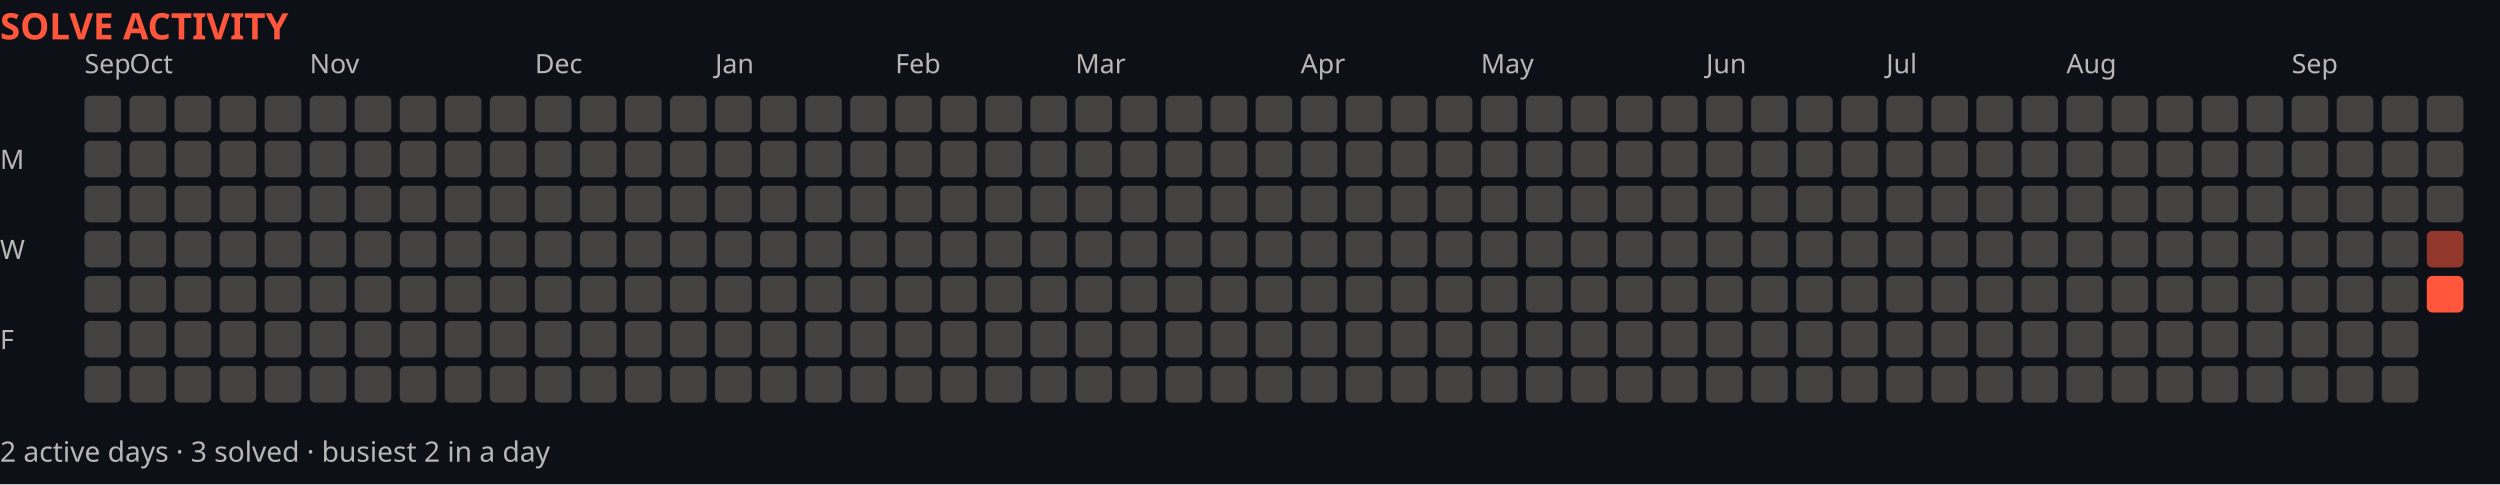
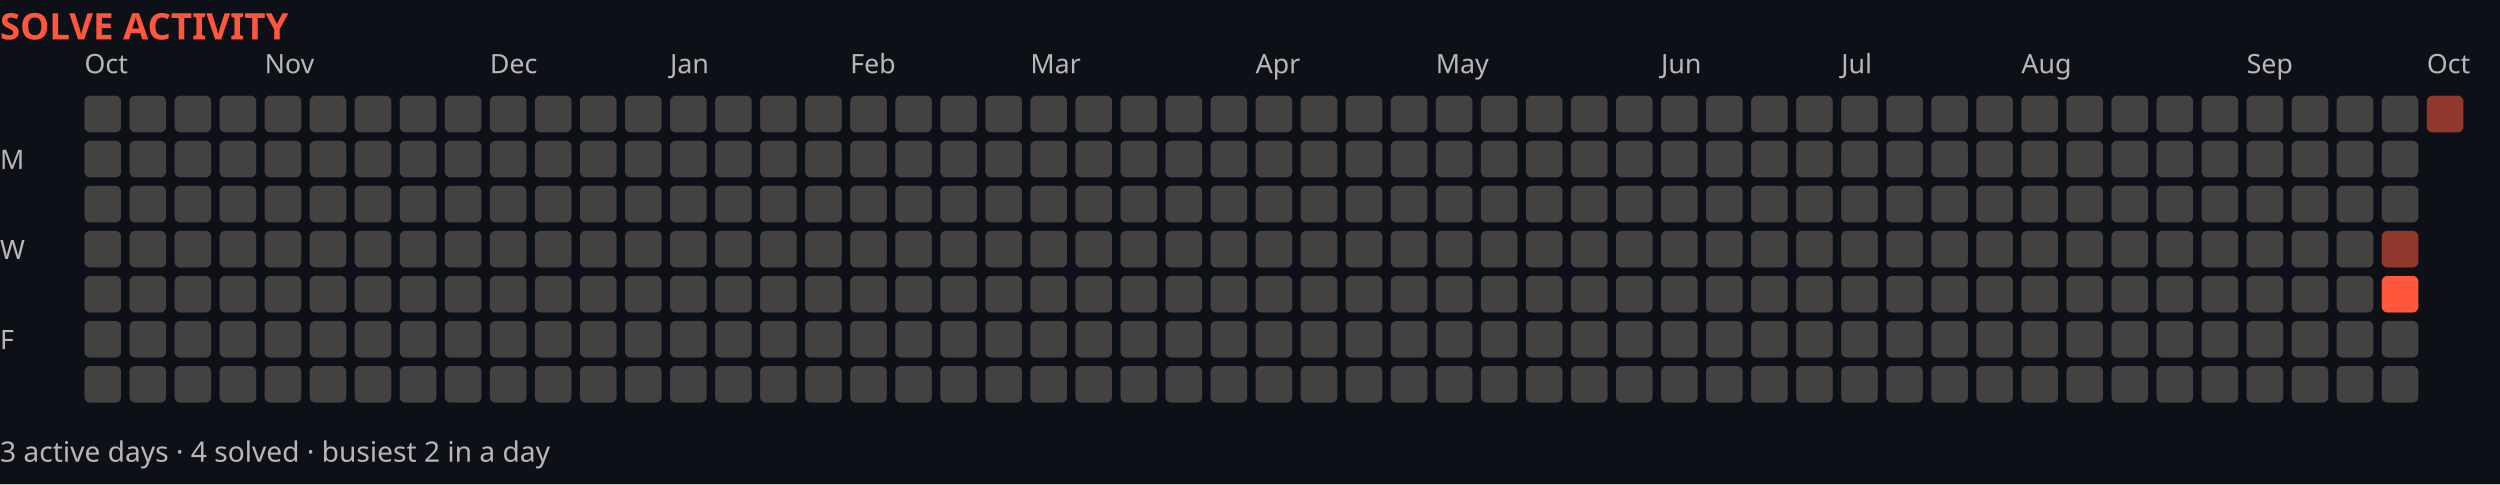
<svg xmlns="http://www.w3.org/2000/svg" width="888" height="172" viewBox="0 0 888 172" role="img" aria-label="Solve activity over the last year">
  <rect width="888" height="172" fill="#0d1117" />
  <text x="0" y="14" font-family="system-ui,sans-serif" font-size="13" font-weight="700" fill="#ff563c">SOLVE ACTIVITY</text>
-   <text x="30" y="26" font-family="system-ui,sans-serif" font-size="9.5" fill="#bab6b6">Sep</text>
-   <text x="46" y="26" font-family="system-ui,sans-serif" font-size="9.5" fill="#bab6b6">Oct</text>
-   <text x="110" y="26" font-family="system-ui,sans-serif" font-size="9.5" fill="#bab6b6">Nov</text>
-   <text x="190" y="26" font-family="system-ui,sans-serif" font-size="9.5" fill="#bab6b6">Dec</text>
-   <text x="254" y="26" font-family="system-ui,sans-serif" font-size="9.5" fill="#bab6b6">Jan</text>
-   <text x="318" y="26" font-family="system-ui,sans-serif" font-size="9.5" fill="#bab6b6">Feb</text>
-   <text x="382" y="26" font-family="system-ui,sans-serif" font-size="9.5" fill="#bab6b6">Mar</text>
-   <text x="462" y="26" font-family="system-ui,sans-serif" font-size="9.5" fill="#bab6b6">Apr</text>
-   <text x="526" y="26" font-family="system-ui,sans-serif" font-size="9.5" fill="#bab6b6">May</text>
-   <text x="606" y="26" font-family="system-ui,sans-serif" font-size="9.5" fill="#bab6b6">Jun</text>
-   <text x="670" y="26" font-family="system-ui,sans-serif" font-size="9.5" fill="#bab6b6">Jul</text>
-   <text x="734" y="26" font-family="system-ui,sans-serif" font-size="9.5" fill="#bab6b6">Aug</text>
-   <text x="814" y="26" font-family="system-ui,sans-serif" font-size="9.5" fill="#bab6b6">Sep</text>
+   <text x="30" y="26" font-family="system-ui,sans-serif" font-size="9.5" fill="#bab6b6">Oct</text>
+   <text x="94" y="26" font-family="system-ui,sans-serif" font-size="9.5" fill="#bab6b6">Nov</text>
+   <text x="174" y="26" font-family="system-ui,sans-serif" font-size="9.5" fill="#bab6b6">Dec</text>
+   <text x="238" y="26" font-family="system-ui,sans-serif" font-size="9.5" fill="#bab6b6">Jan</text>
+   <text x="302" y="26" font-family="system-ui,sans-serif" font-size="9.5" fill="#bab6b6">Feb</text>
+   <text x="366" y="26" font-family="system-ui,sans-serif" font-size="9.5" fill="#bab6b6">Mar</text>
+   <text x="446" y="26" font-family="system-ui,sans-serif" font-size="9.5" fill="#bab6b6">Apr</text>
+   <text x="510" y="26" font-family="system-ui,sans-serif" font-size="9.5" fill="#bab6b6">May</text>
+   <text x="590" y="26" font-family="system-ui,sans-serif" font-size="9.5" fill="#bab6b6">Jun</text>
+   <text x="654" y="26" font-family="system-ui,sans-serif" font-size="9.5" fill="#bab6b6">Jul</text>
+   <text x="718" y="26" font-family="system-ui,sans-serif" font-size="9.5" fill="#bab6b6">Aug</text>
+   <text x="798" y="26" font-family="system-ui,sans-serif" font-size="9.5" fill="#bab6b6">Sep</text>
+   <text x="862" y="26" font-family="system-ui,sans-serif" font-size="9.5" fill="#bab6b6">Oct</text>
  <text x="0" y="60" font-family="system-ui,sans-serif" font-size="9.5" fill="#bab6b6">M</text>
  <text x="0" y="92" font-family="system-ui,sans-serif" font-size="9.5" fill="#bab6b6">W</text>
  <text x="0" y="124" font-family="system-ui,sans-serif" font-size="9.5" fill="#bab6b6">F</text>
  <rect x="30" y="34" width="13" height="13" fill="#444141" rx="2" />
  <rect x="30" y="50" width="13" height="13" fill="#444141" rx="2" />
  <rect x="30" y="66" width="13" height="13" fill="#444141" rx="2" />
  <rect x="30" y="82" width="13" height="13" fill="#444141" rx="2" />
  <rect x="30" y="98" width="13" height="13" fill="#444141" rx="2" />
  <rect x="30" y="114" width="13" height="13" fill="#444141" rx="2" />
  <rect x="30" y="130" width="13" height="13" fill="#444141" rx="2" />
  <rect x="46" y="34" width="13" height="13" fill="#444141" rx="2" />
  <rect x="46" y="50" width="13" height="13" fill="#444141" rx="2" />
  <rect x="46" y="66" width="13" height="13" fill="#444141" rx="2" />
  <rect x="46" y="82" width="13" height="13" fill="#444141" rx="2" />
  <rect x="46" y="98" width="13" height="13" fill="#444141" rx="2" />
  <rect x="46" y="114" width="13" height="13" fill="#444141" rx="2" />
  <rect x="46" y="130" width="13" height="13" fill="#444141" rx="2" />
  <rect x="62" y="34" width="13" height="13" fill="#444141" rx="2" />
  <rect x="62" y="50" width="13" height="13" fill="#444141" rx="2" />
  <rect x="62" y="66" width="13" height="13" fill="#444141" rx="2" />
  <rect x="62" y="82" width="13" height="13" fill="#444141" rx="2" />
  <rect x="62" y="98" width="13" height="13" fill="#444141" rx="2" />
  <rect x="62" y="114" width="13" height="13" fill="#444141" rx="2" />
  <rect x="62" y="130" width="13" height="13" fill="#444141" rx="2" />
  <rect x="78" y="34" width="13" height="13" fill="#444141" rx="2" />
  <rect x="78" y="50" width="13" height="13" fill="#444141" rx="2" />
  <rect x="78" y="66" width="13" height="13" fill="#444141" rx="2" />
  <rect x="78" y="82" width="13" height="13" fill="#444141" rx="2" />
  <rect x="78" y="98" width="13" height="13" fill="#444141" rx="2" />
  <rect x="78" y="114" width="13" height="13" fill="#444141" rx="2" />
  <rect x="78" y="130" width="13" height="13" fill="#444141" rx="2" />
  <rect x="94" y="34" width="13" height="13" fill="#444141" rx="2" />
  <rect x="94" y="50" width="13" height="13" fill="#444141" rx="2" />
  <rect x="94" y="66" width="13" height="13" fill="#444141" rx="2" />
  <rect x="94" y="82" width="13" height="13" fill="#444141" rx="2" />
  <rect x="94" y="98" width="13" height="13" fill="#444141" rx="2" />
  <rect x="94" y="114" width="13" height="13" fill="#444141" rx="2" />
  <rect x="94" y="130" width="13" height="13" fill="#444141" rx="2" />
  <rect x="110" y="34" width="13" height="13" fill="#444141" rx="2" />
  <rect x="110" y="50" width="13" height="13" fill="#444141" rx="2" />
  <rect x="110" y="66" width="13" height="13" fill="#444141" rx="2" />
  <rect x="110" y="82" width="13" height="13" fill="#444141" rx="2" />
  <rect x="110" y="98" width="13" height="13" fill="#444141" rx="2" />
  <rect x="110" y="114" width="13" height="13" fill="#444141" rx="2" />
  <rect x="110" y="130" width="13" height="13" fill="#444141" rx="2" />
  <rect x="126" y="34" width="13" height="13" fill="#444141" rx="2" />
  <rect x="126" y="50" width="13" height="13" fill="#444141" rx="2" />
  <rect x="126" y="66" width="13" height="13" fill="#444141" rx="2" />
  <rect x="126" y="82" width="13" height="13" fill="#444141" rx="2" />
  <rect x="126" y="98" width="13" height="13" fill="#444141" rx="2" />
  <rect x="126" y="114" width="13" height="13" fill="#444141" rx="2" />
  <rect x="126" y="130" width="13" height="13" fill="#444141" rx="2" />
  <rect x="142" y="34" width="13" height="13" fill="#444141" rx="2" />
  <rect x="142" y="50" width="13" height="13" fill="#444141" rx="2" />
  <rect x="142" y="66" width="13" height="13" fill="#444141" rx="2" />
  <rect x="142" y="82" width="13" height="13" fill="#444141" rx="2" />
  <rect x="142" y="98" width="13" height="13" fill="#444141" rx="2" />
  <rect x="142" y="114" width="13" height="13" fill="#444141" rx="2" />
  <rect x="142" y="130" width="13" height="13" fill="#444141" rx="2" />
  <rect x="158" y="34" width="13" height="13" fill="#444141" rx="2" />
  <rect x="158" y="50" width="13" height="13" fill="#444141" rx="2" />
  <rect x="158" y="66" width="13" height="13" fill="#444141" rx="2" />
  <rect x="158" y="82" width="13" height="13" fill="#444141" rx="2" />
  <rect x="158" y="98" width="13" height="13" fill="#444141" rx="2" />
  <rect x="158" y="114" width="13" height="13" fill="#444141" rx="2" />
  <rect x="158" y="130" width="13" height="13" fill="#444141" rx="2" />
  <rect x="174" y="34" width="13" height="13" fill="#444141" rx="2" />
  <rect x="174" y="50" width="13" height="13" fill="#444141" rx="2" />
  <rect x="174" y="66" width="13" height="13" fill="#444141" rx="2" />
  <rect x="174" y="82" width="13" height="13" fill="#444141" rx="2" />
  <rect x="174" y="98" width="13" height="13" fill="#444141" rx="2" />
  <rect x="174" y="114" width="13" height="13" fill="#444141" rx="2" />
  <rect x="174" y="130" width="13" height="13" fill="#444141" rx="2" />
  <rect x="190" y="34" width="13" height="13" fill="#444141" rx="2" />
  <rect x="190" y="50" width="13" height="13" fill="#444141" rx="2" />
  <rect x="190" y="66" width="13" height="13" fill="#444141" rx="2" />
  <rect x="190" y="82" width="13" height="13" fill="#444141" rx="2" />
  <rect x="190" y="98" width="13" height="13" fill="#444141" rx="2" />
  <rect x="190" y="114" width="13" height="13" fill="#444141" rx="2" />
  <rect x="190" y="130" width="13" height="13" fill="#444141" rx="2" />
  <rect x="206" y="34" width="13" height="13" fill="#444141" rx="2" />
  <rect x="206" y="50" width="13" height="13" fill="#444141" rx="2" />
  <rect x="206" y="66" width="13" height="13" fill="#444141" rx="2" />
  <rect x="206" y="82" width="13" height="13" fill="#444141" rx="2" />
  <rect x="206" y="98" width="13" height="13" fill="#444141" rx="2" />
  <rect x="206" y="114" width="13" height="13" fill="#444141" rx="2" />
  <rect x="206" y="130" width="13" height="13" fill="#444141" rx="2" />
  <rect x="222" y="34" width="13" height="13" fill="#444141" rx="2" />
  <rect x="222" y="50" width="13" height="13" fill="#444141" rx="2" />
  <rect x="222" y="66" width="13" height="13" fill="#444141" rx="2" />
  <rect x="222" y="82" width="13" height="13" fill="#444141" rx="2" />
  <rect x="222" y="98" width="13" height="13" fill="#444141" rx="2" />
  <rect x="222" y="114" width="13" height="13" fill="#444141" rx="2" />
  <rect x="222" y="130" width="13" height="13" fill="#444141" rx="2" />
  <rect x="238" y="34" width="13" height="13" fill="#444141" rx="2" />
  <rect x="238" y="50" width="13" height="13" fill="#444141" rx="2" />
  <rect x="238" y="66" width="13" height="13" fill="#444141" rx="2" />
  <rect x="238" y="82" width="13" height="13" fill="#444141" rx="2" />
  <rect x="238" y="98" width="13" height="13" fill="#444141" rx="2" />
  <rect x="238" y="114" width="13" height="13" fill="#444141" rx="2" />
  <rect x="238" y="130" width="13" height="13" fill="#444141" rx="2" />
  <rect x="254" y="34" width="13" height="13" fill="#444141" rx="2" />
  <rect x="254" y="50" width="13" height="13" fill="#444141" rx="2" />
  <rect x="254" y="66" width="13" height="13" fill="#444141" rx="2" />
  <rect x="254" y="82" width="13" height="13" fill="#444141" rx="2" />
  <rect x="254" y="98" width="13" height="13" fill="#444141" rx="2" />
  <rect x="254" y="114" width="13" height="13" fill="#444141" rx="2" />
  <rect x="254" y="130" width="13" height="13" fill="#444141" rx="2" />
  <rect x="270" y="34" width="13" height="13" fill="#444141" rx="2" />
  <rect x="270" y="50" width="13" height="13" fill="#444141" rx="2" />
  <rect x="270" y="66" width="13" height="13" fill="#444141" rx="2" />
  <rect x="270" y="82" width="13" height="13" fill="#444141" rx="2" />
  <rect x="270" y="98" width="13" height="13" fill="#444141" rx="2" />
  <rect x="270" y="114" width="13" height="13" fill="#444141" rx="2" />
  <rect x="270" y="130" width="13" height="13" fill="#444141" rx="2" />
  <rect x="286" y="34" width="13" height="13" fill="#444141" rx="2" />
  <rect x="286" y="50" width="13" height="13" fill="#444141" rx="2" />
  <rect x="286" y="66" width="13" height="13" fill="#444141" rx="2" />
  <rect x="286" y="82" width="13" height="13" fill="#444141" rx="2" />
  <rect x="286" y="98" width="13" height="13" fill="#444141" rx="2" />
  <rect x="286" y="114" width="13" height="13" fill="#444141" rx="2" />
  <rect x="286" y="130" width="13" height="13" fill="#444141" rx="2" />
  <rect x="302" y="34" width="13" height="13" fill="#444141" rx="2" />
  <rect x="302" y="50" width="13" height="13" fill="#444141" rx="2" />
  <rect x="302" y="66" width="13" height="13" fill="#444141" rx="2" />
  <rect x="302" y="82" width="13" height="13" fill="#444141" rx="2" />
  <rect x="302" y="98" width="13" height="13" fill="#444141" rx="2" />
  <rect x="302" y="114" width="13" height="13" fill="#444141" rx="2" />
  <rect x="302" y="130" width="13" height="13" fill="#444141" rx="2" />
  <rect x="318" y="34" width="13" height="13" fill="#444141" rx="2" />
  <rect x="318" y="50" width="13" height="13" fill="#444141" rx="2" />
  <rect x="318" y="66" width="13" height="13" fill="#444141" rx="2" />
  <rect x="318" y="82" width="13" height="13" fill="#444141" rx="2" />
  <rect x="318" y="98" width="13" height="13" fill="#444141" rx="2" />
  <rect x="318" y="114" width="13" height="13" fill="#444141" rx="2" />
  <rect x="318" y="130" width="13" height="13" fill="#444141" rx="2" />
  <rect x="334" y="34" width="13" height="13" fill="#444141" rx="2" />
  <rect x="334" y="50" width="13" height="13" fill="#444141" rx="2" />
  <rect x="334" y="66" width="13" height="13" fill="#444141" rx="2" />
  <rect x="334" y="82" width="13" height="13" fill="#444141" rx="2" />
  <rect x="334" y="98" width="13" height="13" fill="#444141" rx="2" />
  <rect x="334" y="114" width="13" height="13" fill="#444141" rx="2" />
  <rect x="334" y="130" width="13" height="13" fill="#444141" rx="2" />
  <rect x="350" y="34" width="13" height="13" fill="#444141" rx="2" />
  <rect x="350" y="50" width="13" height="13" fill="#444141" rx="2" />
  <rect x="350" y="66" width="13" height="13" fill="#444141" rx="2" />
  <rect x="350" y="82" width="13" height="13" fill="#444141" rx="2" />
  <rect x="350" y="98" width="13" height="13" fill="#444141" rx="2" />
  <rect x="350" y="114" width="13" height="13" fill="#444141" rx="2" />
  <rect x="350" y="130" width="13" height="13" fill="#444141" rx="2" />
  <rect x="366" y="34" width="13" height="13" fill="#444141" rx="2" />
  <rect x="366" y="50" width="13" height="13" fill="#444141" rx="2" />
  <rect x="366" y="66" width="13" height="13" fill="#444141" rx="2" />
  <rect x="366" y="82" width="13" height="13" fill="#444141" rx="2" />
  <rect x="366" y="98" width="13" height="13" fill="#444141" rx="2" />
  <rect x="366" y="114" width="13" height="13" fill="#444141" rx="2" />
  <rect x="366" y="130" width="13" height="13" fill="#444141" rx="2" />
  <rect x="382" y="34" width="13" height="13" fill="#444141" rx="2" />
  <rect x="382" y="50" width="13" height="13" fill="#444141" rx="2" />
  <rect x="382" y="66" width="13" height="13" fill="#444141" rx="2" />
  <rect x="382" y="82" width="13" height="13" fill="#444141" rx="2" />
  <rect x="382" y="98" width="13" height="13" fill="#444141" rx="2" />
  <rect x="382" y="114" width="13" height="13" fill="#444141" rx="2" />
  <rect x="382" y="130" width="13" height="13" fill="#444141" rx="2" />
  <rect x="398" y="34" width="13" height="13" fill="#444141" rx="2" />
  <rect x="398" y="50" width="13" height="13" fill="#444141" rx="2" />
  <rect x="398" y="66" width="13" height="13" fill="#444141" rx="2" />
  <rect x="398" y="82" width="13" height="13" fill="#444141" rx="2" />
  <rect x="398" y="98" width="13" height="13" fill="#444141" rx="2" />
  <rect x="398" y="114" width="13" height="13" fill="#444141" rx="2" />
  <rect x="398" y="130" width="13" height="13" fill="#444141" rx="2" />
  <rect x="414" y="34" width="13" height="13" fill="#444141" rx="2" />
  <rect x="414" y="50" width="13" height="13" fill="#444141" rx="2" />
  <rect x="414" y="66" width="13" height="13" fill="#444141" rx="2" />
  <rect x="414" y="82" width="13" height="13" fill="#444141" rx="2" />
  <rect x="414" y="98" width="13" height="13" fill="#444141" rx="2" />
  <rect x="414" y="114" width="13" height="13" fill="#444141" rx="2" />
  <rect x="414" y="130" width="13" height="13" fill="#444141" rx="2" />
  <rect x="430" y="34" width="13" height="13" fill="#444141" rx="2" />
  <rect x="430" y="50" width="13" height="13" fill="#444141" rx="2" />
  <rect x="430" y="66" width="13" height="13" fill="#444141" rx="2" />
  <rect x="430" y="82" width="13" height="13" fill="#444141" rx="2" />
  <rect x="430" y="98" width="13" height="13" fill="#444141" rx="2" />
  <rect x="430" y="114" width="13" height="13" fill="#444141" rx="2" />
  <rect x="430" y="130" width="13" height="13" fill="#444141" rx="2" />
  <rect x="446" y="34" width="13" height="13" fill="#444141" rx="2" />
  <rect x="446" y="50" width="13" height="13" fill="#444141" rx="2" />
  <rect x="446" y="66" width="13" height="13" fill="#444141" rx="2" />
  <rect x="446" y="82" width="13" height="13" fill="#444141" rx="2" />
  <rect x="446" y="98" width="13" height="13" fill="#444141" rx="2" />
  <rect x="446" y="114" width="13" height="13" fill="#444141" rx="2" />
  <rect x="446" y="130" width="13" height="13" fill="#444141" rx="2" />
  <rect x="462" y="34" width="13" height="13" fill="#444141" rx="2" />
  <rect x="462" y="50" width="13" height="13" fill="#444141" rx="2" />
  <rect x="462" y="66" width="13" height="13" fill="#444141" rx="2" />
  <rect x="462" y="82" width="13" height="13" fill="#444141" rx="2" />
  <rect x="462" y="98" width="13" height="13" fill="#444141" rx="2" />
  <rect x="462" y="114" width="13" height="13" fill="#444141" rx="2" />
  <rect x="462" y="130" width="13" height="13" fill="#444141" rx="2" />
  <rect x="478" y="34" width="13" height="13" fill="#444141" rx="2" />
  <rect x="478" y="50" width="13" height="13" fill="#444141" rx="2" />
  <rect x="478" y="66" width="13" height="13" fill="#444141" rx="2" />
  <rect x="478" y="82" width="13" height="13" fill="#444141" rx="2" />
  <rect x="478" y="98" width="13" height="13" fill="#444141" rx="2" />
  <rect x="478" y="114" width="13" height="13" fill="#444141" rx="2" />
  <rect x="478" y="130" width="13" height="13" fill="#444141" rx="2" />
  <rect x="494" y="34" width="13" height="13" fill="#444141" rx="2" />
  <rect x="494" y="50" width="13" height="13" fill="#444141" rx="2" />
  <rect x="494" y="66" width="13" height="13" fill="#444141" rx="2" />
  <rect x="494" y="82" width="13" height="13" fill="#444141" rx="2" />
  <rect x="494" y="98" width="13" height="13" fill="#444141" rx="2" />
  <rect x="494" y="114" width="13" height="13" fill="#444141" rx="2" />
  <rect x="494" y="130" width="13" height="13" fill="#444141" rx="2" />
  <rect x="510" y="34" width="13" height="13" fill="#444141" rx="2" />
  <rect x="510" y="50" width="13" height="13" fill="#444141" rx="2" />
  <rect x="510" y="66" width="13" height="13" fill="#444141" rx="2" />
  <rect x="510" y="82" width="13" height="13" fill="#444141" rx="2" />
  <rect x="510" y="98" width="13" height="13" fill="#444141" rx="2" />
  <rect x="510" y="114" width="13" height="13" fill="#444141" rx="2" />
  <rect x="510" y="130" width="13" height="13" fill="#444141" rx="2" />
  <rect x="526" y="34" width="13" height="13" fill="#444141" rx="2" />
  <rect x="526" y="50" width="13" height="13" fill="#444141" rx="2" />
  <rect x="526" y="66" width="13" height="13" fill="#444141" rx="2" />
  <rect x="526" y="82" width="13" height="13" fill="#444141" rx="2" />
  <rect x="526" y="98" width="13" height="13" fill="#444141" rx="2" />
  <rect x="526" y="114" width="13" height="13" fill="#444141" rx="2" />
  <rect x="526" y="130" width="13" height="13" fill="#444141" rx="2" />
  <rect x="542" y="34" width="13" height="13" fill="#444141" rx="2" />
  <rect x="542" y="50" width="13" height="13" fill="#444141" rx="2" />
  <rect x="542" y="66" width="13" height="13" fill="#444141" rx="2" />
  <rect x="542" y="82" width="13" height="13" fill="#444141" rx="2" />
  <rect x="542" y="98" width="13" height="13" fill="#444141" rx="2" />
  <rect x="542" y="114" width="13" height="13" fill="#444141" rx="2" />
  <rect x="542" y="130" width="13" height="13" fill="#444141" rx="2" />
  <rect x="558" y="34" width="13" height="13" fill="#444141" rx="2" />
  <rect x="558" y="50" width="13" height="13" fill="#444141" rx="2" />
  <rect x="558" y="66" width="13" height="13" fill="#444141" rx="2" />
  <rect x="558" y="82" width="13" height="13" fill="#444141" rx="2" />
  <rect x="558" y="98" width="13" height="13" fill="#444141" rx="2" />
  <rect x="558" y="114" width="13" height="13" fill="#444141" rx="2" />
  <rect x="558" y="130" width="13" height="13" fill="#444141" rx="2" />
  <rect x="574" y="34" width="13" height="13" fill="#444141" rx="2" />
  <rect x="574" y="50" width="13" height="13" fill="#444141" rx="2" />
  <rect x="574" y="66" width="13" height="13" fill="#444141" rx="2" />
  <rect x="574" y="82" width="13" height="13" fill="#444141" rx="2" />
  <rect x="574" y="98" width="13" height="13" fill="#444141" rx="2" />
  <rect x="574" y="114" width="13" height="13" fill="#444141" rx="2" />
  <rect x="574" y="130" width="13" height="13" fill="#444141" rx="2" />
  <rect x="590" y="34" width="13" height="13" fill="#444141" rx="2" />
  <rect x="590" y="50" width="13" height="13" fill="#444141" rx="2" />
  <rect x="590" y="66" width="13" height="13" fill="#444141" rx="2" />
  <rect x="590" y="82" width="13" height="13" fill="#444141" rx="2" />
  <rect x="590" y="98" width="13" height="13" fill="#444141" rx="2" />
  <rect x="590" y="114" width="13" height="13" fill="#444141" rx="2" />
  <rect x="590" y="130" width="13" height="13" fill="#444141" rx="2" />
  <rect x="606" y="34" width="13" height="13" fill="#444141" rx="2" />
  <rect x="606" y="50" width="13" height="13" fill="#444141" rx="2" />
  <rect x="606" y="66" width="13" height="13" fill="#444141" rx="2" />
  <rect x="606" y="82" width="13" height="13" fill="#444141" rx="2" />
  <rect x="606" y="98" width="13" height="13" fill="#444141" rx="2" />
  <rect x="606" y="114" width="13" height="13" fill="#444141" rx="2" />
  <rect x="606" y="130" width="13" height="13" fill="#444141" rx="2" />
  <rect x="622" y="34" width="13" height="13" fill="#444141" rx="2" />
  <rect x="622" y="50" width="13" height="13" fill="#444141" rx="2" />
  <rect x="622" y="66" width="13" height="13" fill="#444141" rx="2" />
  <rect x="622" y="82" width="13" height="13" fill="#444141" rx="2" />
  <rect x="622" y="98" width="13" height="13" fill="#444141" rx="2" />
  <rect x="622" y="114" width="13" height="13" fill="#444141" rx="2" />
  <rect x="622" y="130" width="13" height="13" fill="#444141" rx="2" />
  <rect x="638" y="34" width="13" height="13" fill="#444141" rx="2" />
  <rect x="638" y="50" width="13" height="13" fill="#444141" rx="2" />
  <rect x="638" y="66" width="13" height="13" fill="#444141" rx="2" />
  <rect x="638" y="82" width="13" height="13" fill="#444141" rx="2" />
  <rect x="638" y="98" width="13" height="13" fill="#444141" rx="2" />
  <rect x="638" y="114" width="13" height="13" fill="#444141" rx="2" />
  <rect x="638" y="130" width="13" height="13" fill="#444141" rx="2" />
  <rect x="654" y="34" width="13" height="13" fill="#444141" rx="2" />
  <rect x="654" y="50" width="13" height="13" fill="#444141" rx="2" />
  <rect x="654" y="66" width="13" height="13" fill="#444141" rx="2" />
  <rect x="654" y="82" width="13" height="13" fill="#444141" rx="2" />
  <rect x="654" y="98" width="13" height="13" fill="#444141" rx="2" />
  <rect x="654" y="114" width="13" height="13" fill="#444141" rx="2" />
  <rect x="654" y="130" width="13" height="13" fill="#444141" rx="2" />
  <rect x="670" y="34" width="13" height="13" fill="#444141" rx="2" />
  <rect x="670" y="50" width="13" height="13" fill="#444141" rx="2" />
  <rect x="670" y="66" width="13" height="13" fill="#444141" rx="2" />
  <rect x="670" y="82" width="13" height="13" fill="#444141" rx="2" />
  <rect x="670" y="98" width="13" height="13" fill="#444141" rx="2" />
  <rect x="670" y="114" width="13" height="13" fill="#444141" rx="2" />
  <rect x="670" y="130" width="13" height="13" fill="#444141" rx="2" />
  <rect x="686" y="34" width="13" height="13" fill="#444141" rx="2" />
  <rect x="686" y="50" width="13" height="13" fill="#444141" rx="2" />
  <rect x="686" y="66" width="13" height="13" fill="#444141" rx="2" />
  <rect x="686" y="82" width="13" height="13" fill="#444141" rx="2" />
  <rect x="686" y="98" width="13" height="13" fill="#444141" rx="2" />
  <rect x="686" y="114" width="13" height="13" fill="#444141" rx="2" />
  <rect x="686" y="130" width="13" height="13" fill="#444141" rx="2" />
  <rect x="702" y="34" width="13" height="13" fill="#444141" rx="2" />
  <rect x="702" y="50" width="13" height="13" fill="#444141" rx="2" />
  <rect x="702" y="66" width="13" height="13" fill="#444141" rx="2" />
  <rect x="702" y="82" width="13" height="13" fill="#444141" rx="2" />
  <rect x="702" y="98" width="13" height="13" fill="#444141" rx="2" />
  <rect x="702" y="114" width="13" height="13" fill="#444141" rx="2" />
  <rect x="702" y="130" width="13" height="13" fill="#444141" rx="2" />
  <rect x="718" y="34" width="13" height="13" fill="#444141" rx="2" />
  <rect x="718" y="50" width="13" height="13" fill="#444141" rx="2" />
  <rect x="718" y="66" width="13" height="13" fill="#444141" rx="2" />
  <rect x="718" y="82" width="13" height="13" fill="#444141" rx="2" />
  <rect x="718" y="98" width="13" height="13" fill="#444141" rx="2" />
  <rect x="718" y="114" width="13" height="13" fill="#444141" rx="2" />
  <rect x="718" y="130" width="13" height="13" fill="#444141" rx="2" />
  <rect x="734" y="34" width="13" height="13" fill="#444141" rx="2" />
  <rect x="734" y="50" width="13" height="13" fill="#444141" rx="2" />
  <rect x="734" y="66" width="13" height="13" fill="#444141" rx="2" />
  <rect x="734" y="82" width="13" height="13" fill="#444141" rx="2" />
  <rect x="734" y="98" width="13" height="13" fill="#444141" rx="2" />
  <rect x="734" y="114" width="13" height="13" fill="#444141" rx="2" />
  <rect x="734" y="130" width="13" height="13" fill="#444141" rx="2" />
  <rect x="750" y="34" width="13" height="13" fill="#444141" rx="2" />
  <rect x="750" y="50" width="13" height="13" fill="#444141" rx="2" />
  <rect x="750" y="66" width="13" height="13" fill="#444141" rx="2" />
  <rect x="750" y="82" width="13" height="13" fill="#444141" rx="2" />
  <rect x="750" y="98" width="13" height="13" fill="#444141" rx="2" />
  <rect x="750" y="114" width="13" height="13" fill="#444141" rx="2" />
  <rect x="750" y="130" width="13" height="13" fill="#444141" rx="2" />
  <rect x="766" y="34" width="13" height="13" fill="#444141" rx="2" />
  <rect x="766" y="50" width="13" height="13" fill="#444141" rx="2" />
  <rect x="766" y="66" width="13" height="13" fill="#444141" rx="2" />
  <rect x="766" y="82" width="13" height="13" fill="#444141" rx="2" />
  <rect x="766" y="98" width="13" height="13" fill="#444141" rx="2" />
  <rect x="766" y="114" width="13" height="13" fill="#444141" rx="2" />
  <rect x="766" y="130" width="13" height="13" fill="#444141" rx="2" />
  <rect x="782" y="34" width="13" height="13" fill="#444141" rx="2" />
  <rect x="782" y="50" width="13" height="13" fill="#444141" rx="2" />
  <rect x="782" y="66" width="13" height="13" fill="#444141" rx="2" />
  <rect x="782" y="82" width="13" height="13" fill="#444141" rx="2" />
  <rect x="782" y="98" width="13" height="13" fill="#444141" rx="2" />
  <rect x="782" y="114" width="13" height="13" fill="#444141" rx="2" />
  <rect x="782" y="130" width="13" height="13" fill="#444141" rx="2" />
  <rect x="798" y="34" width="13" height="13" fill="#444141" rx="2" />
  <rect x="798" y="50" width="13" height="13" fill="#444141" rx="2" />
  <rect x="798" y="66" width="13" height="13" fill="#444141" rx="2" />
  <rect x="798" y="82" width="13" height="13" fill="#444141" rx="2" />
  <rect x="798" y="98" width="13" height="13" fill="#444141" rx="2" />
  <rect x="798" y="114" width="13" height="13" fill="#444141" rx="2" />
  <rect x="798" y="130" width="13" height="13" fill="#444141" rx="2" />
  <rect x="814" y="34" width="13" height="13" fill="#444141" rx="2" />
  <rect x="814" y="50" width="13" height="13" fill="#444141" rx="2" />
  <rect x="814" y="66" width="13" height="13" fill="#444141" rx="2" />
  <rect x="814" y="82" width="13" height="13" fill="#444141" rx="2" />
  <rect x="814" y="98" width="13" height="13" fill="#444141" rx="2" />
  <rect x="814" y="114" width="13" height="13" fill="#444141" rx="2" />
  <rect x="814" y="130" width="13" height="13" fill="#444141" rx="2" />
  <rect x="830" y="34" width="13" height="13" fill="#444141" rx="2" />
  <rect x="830" y="50" width="13" height="13" fill="#444141" rx="2" />
  <rect x="830" y="66" width="13" height="13" fill="#444141" rx="2" />
  <rect x="830" y="82" width="13" height="13" fill="#444141" rx="2" />
  <rect x="830" y="98" width="13" height="13" fill="#444141" rx="2" />
  <rect x="830" y="114" width="13" height="13" fill="#444141" rx="2" />
  <rect x="830" y="130" width="13" height="13" fill="#444141" rx="2" />
  <rect x="846" y="34" width="13" height="13" fill="#444141" rx="2" />
  <rect x="846" y="50" width="13" height="13" fill="#444141" rx="2" />
  <rect x="846" y="66" width="13" height="13" fill="#444141" rx="2" />
-   <rect x="846" y="82" width="13" height="13" fill="#444141" rx="2" />
-   <rect x="846" y="98" width="13" height="13" fill="#444141" rx="2" />
+   <rect x="846" y="82" width="13" height="13" fill="#ff563c8c" rx="2" />
+   <rect x="846" y="98" width="13" height="13" fill="#ff563c" rx="2" />
  <rect x="846" y="114" width="13" height="13" fill="#444141" rx="2" />
  <rect x="846" y="130" width="13" height="13" fill="#444141" rx="2" />
-   <rect x="862" y="34" width="13" height="13" fill="#444141" rx="2" />
-   <rect x="862" y="50" width="13" height="13" fill="#444141" rx="2" />
-   <rect x="862" y="66" width="13" height="13" fill="#444141" rx="2" />
-   <rect x="862" y="82" width="13" height="13" fill="#ff563c8c" rx="2" />
-   <rect x="862" y="98" width="13" height="13" fill="#ff563c" rx="2" />
-   <text x="0" y="164" font-family="system-ui,sans-serif" font-size="10" fill="#bab6b6">2 active days · 3 solved · busiest 2 in a day</text>
+   <rect x="862" y="34" width="13" height="13" fill="#ff563c8c" rx="2" />
+   <text x="0" y="164" font-family="system-ui,sans-serif" font-size="10" fill="#bab6b6">3 active days · 4 solved · busiest 2 in a day</text>
</svg>
